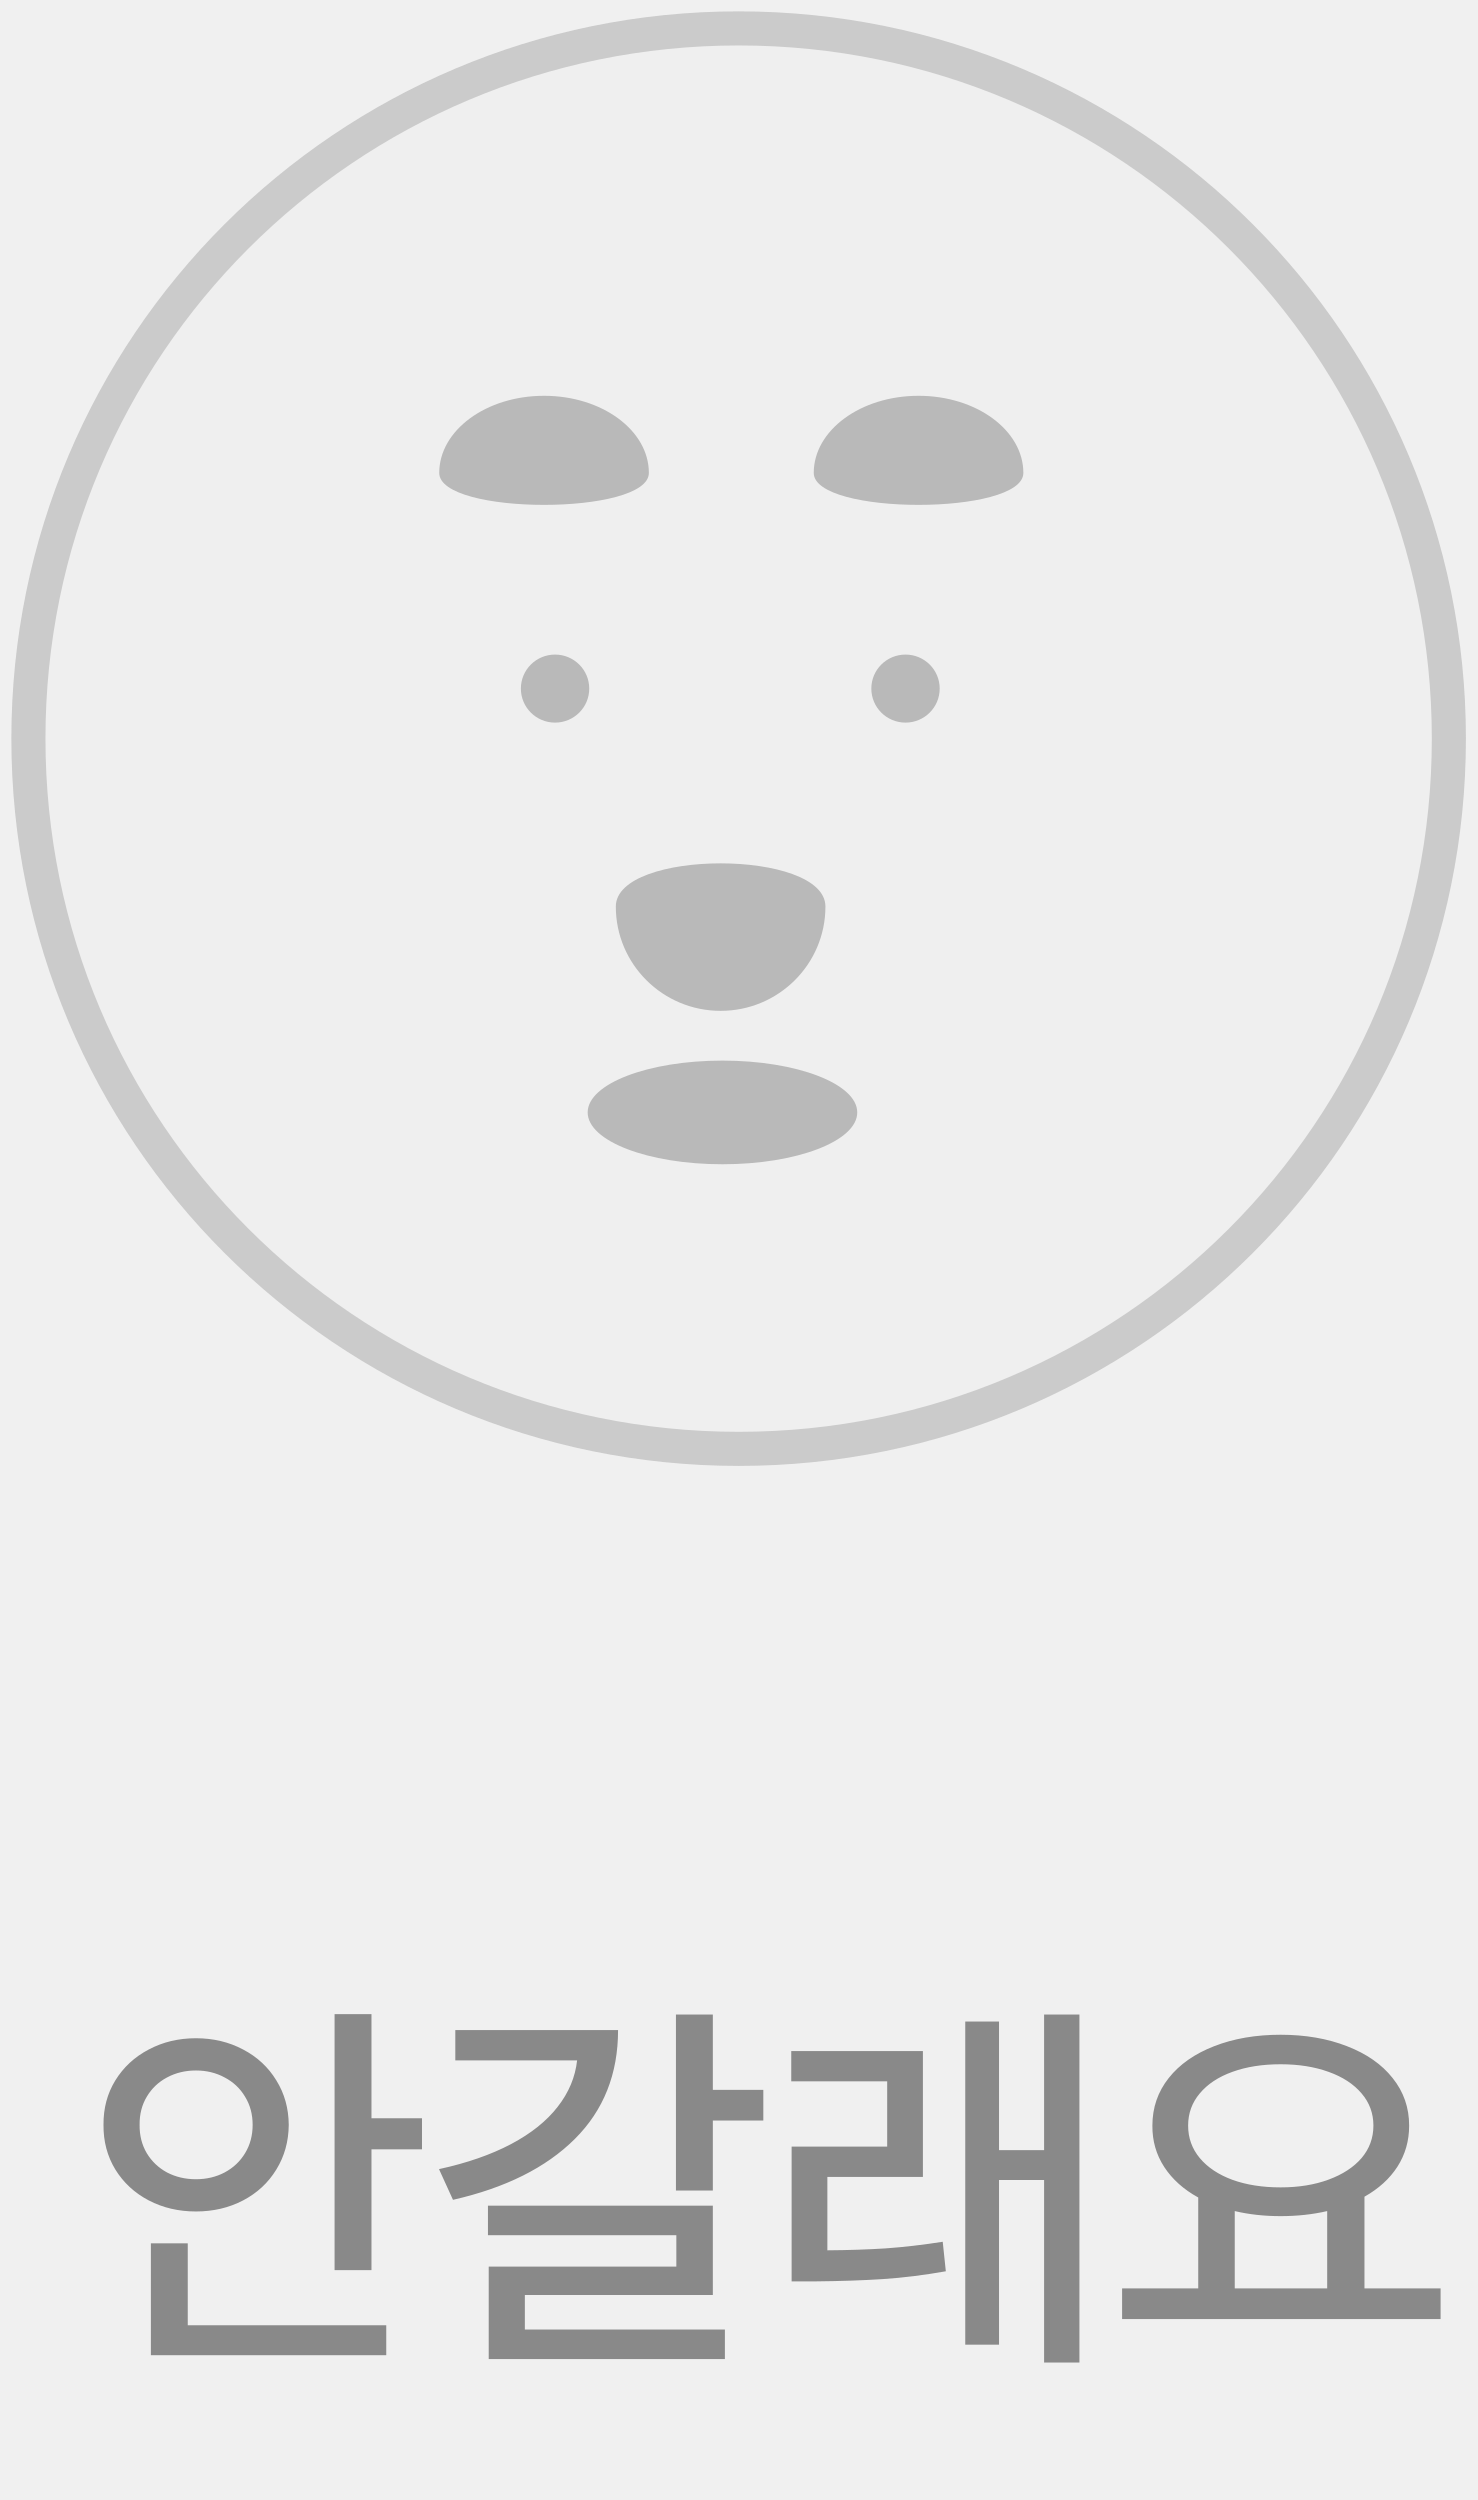
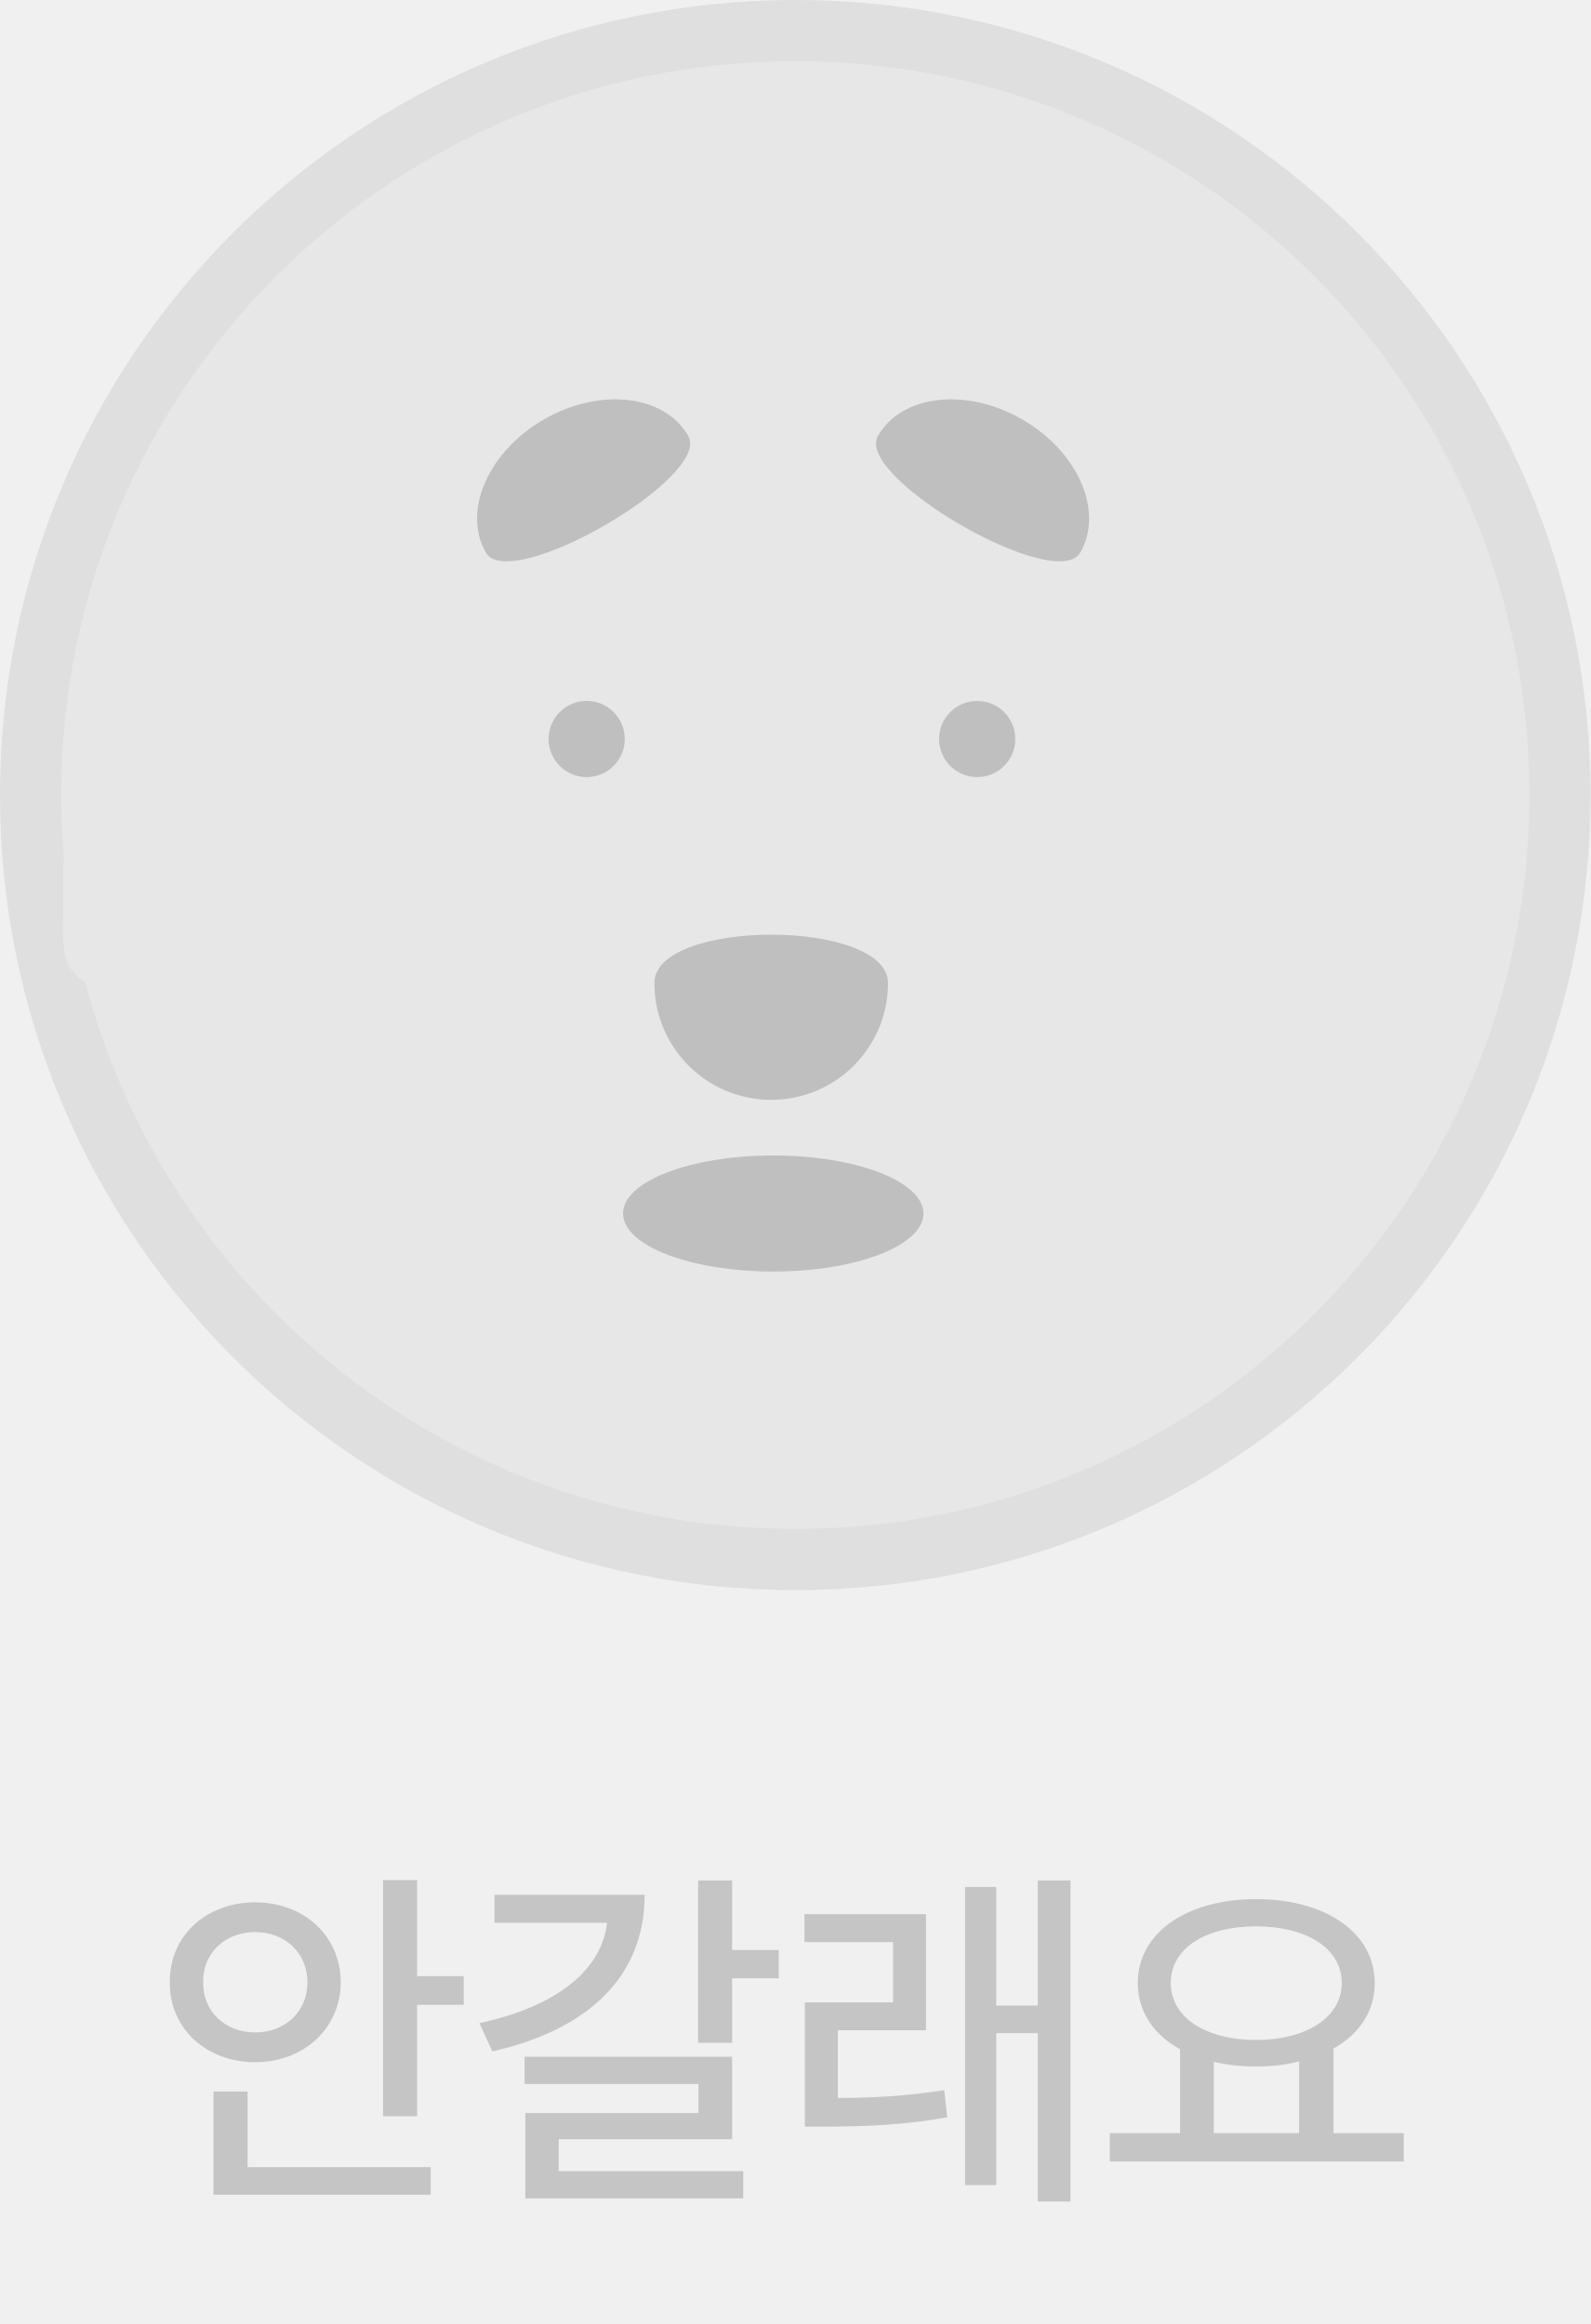
- <svg xmlns="http://www.w3.org/2000/svg" width="52" height="88" viewBox="0 0 52 88" fill="none">
-   <g opacity="0.45" clip-path="url(#clip0_4252_15558)">
-     <path d="M26 51C39.807 51 51 39.807 51 26C51 12.193 39.807 1 26 1C12.193 1 1 12.193 1 26C1 39.807 12.193 51 26 51Z" fill="#EDEDED" stroke="#9D9D9D" stroke-width="1.2" stroke-miterlimit="10" stroke-linecap="round" />
-     <path d="M28.644 16.647C28.644 18.147 36.022 18.147 36.022 16.647C36.022 15.148 34.371 13.932 32.333 13.932C30.295 13.932 28.644 15.148 28.644 16.647Z" fill="#757575" />
-     <path d="M22.84 16.647C22.84 18.147 15.461 18.147 15.461 16.647C15.461 15.148 17.113 13.932 19.151 13.932C21.189 13.932 22.84 15.148 22.84 16.647Z" fill="#757575" />
-     <path d="M3.251 27.337C2.923 27.9 3.002 28.5 3.006 29.12C3.01 29.739 2.947 30.357 3.044 30.956C3.164 31.686 3.847 32.166 4.579 32.017C4.904 31.951 5.17 31.762 5.42 31.554C5.439 31.539 5.682 31.36 5.676 31.333L5.595 31.394C5.642 31.36 5.692 31.324 5.739 31.29C5.811 31.239 5.883 31.188 5.957 31.137C6.447 30.793 6.921 30.438 7.384 30.06C7.405 30.043 7.599 29.904 7.439 30.015C7.487 29.981 7.534 29.947 7.586 29.915C7.637 29.883 7.684 29.858 7.732 29.828C7.899 29.72 7.618 29.856 7.728 29.828C7.811 29.807 7.527 29.815 7.51 29.809C7.477 29.8 7.233 29.616 7.329 29.722C7.31 29.701 7.227 29.556 7.29 29.679C7.324 29.745 7.362 29.809 7.398 29.875C7.635 30.332 7.889 30.808 8.176 31.235C8.462 31.662 8.726 32.213 9.201 32.489C10.049 32.978 10.73 32.034 11.083 31.39C11.222 31.137 11.341 30.874 11.423 30.599C11.457 30.482 11.488 30.363 11.525 30.245C11.541 30.196 11.552 30.136 11.579 30.09C11.417 30.357 11.761 29.904 11.539 30.16C11.831 29.824 11.896 29.284 11.539 28.959C11.218 28.666 10.643 28.6 10.332 28.959C10.123 29.201 9.99 29.458 9.889 29.762C9.855 29.868 9.827 29.975 9.796 30.083C9.779 30.145 9.76 30.208 9.741 30.27L9.721 30.328C9.692 30.402 9.692 30.404 9.721 30.336C9.745 30.279 9.747 30.272 9.728 30.31C9.717 30.332 9.705 30.355 9.692 30.378C9.669 30.421 9.647 30.463 9.624 30.506C9.573 30.6 9.519 30.695 9.462 30.787C9.432 30.835 9.4 30.882 9.37 30.929C9.284 31.059 9.432 30.88 9.362 30.94C9.324 30.973 9.29 31.016 9.256 31.052C9.146 31.175 9.392 30.969 9.25 31.048H10.111C9.967 30.976 10.153 31.091 10.146 31.093C10.134 31.093 10.06 31.01 10.062 31.012C10.045 30.995 9.996 30.916 10.051 31.001C10.115 31.099 10.041 30.98 10.026 30.956C9.937 30.818 9.857 30.672 9.762 30.536C9.521 30.192 9.339 29.822 9.128 29.46C8.95 29.154 8.794 28.806 8.555 28.544C8.208 28.162 7.673 28.038 7.191 28.223C6.752 28.391 6.399 28.676 6.043 28.974C5.982 29.025 5.921 29.075 5.862 29.125C5.743 29.226 5.874 29.12 5.893 29.105C5.847 29.142 5.796 29.177 5.748 29.21C5.557 29.35 5.363 29.486 5.17 29.622C4.976 29.758 4.788 29.89 4.604 30.032C4.524 30.092 4.448 30.157 4.373 30.223C4.338 30.253 4.302 30.283 4.268 30.313C4.151 30.417 4.329 30.287 4.247 30.332C4.223 30.346 4.183 30.368 4.16 30.387C4.242 30.313 4.27 30.359 4.187 30.374C4.348 30.344 4.494 30.37 4.615 30.489C4.665 30.536 4.684 30.589 4.716 30.646C4.779 30.755 4.729 30.678 4.716 30.634C4.669 30.457 4.72 30.816 4.712 30.584C4.699 30.115 4.716 29.641 4.714 29.173C4.714 28.956 4.695 28.738 4.691 28.519C4.691 28.423 4.691 28.327 4.701 28.228C4.688 28.402 4.693 28.291 4.707 28.247C4.756 28.077 4.631 28.366 4.727 28.202C4.951 27.817 4.83 27.254 4.422 27.039C4.014 26.823 3.492 26.933 3.253 27.343L3.251 27.337Z" fill="#EDEDED" />
-     <path d="M38.603 28.455C38.713 28.874 38.785 29.286 38.971 29.68C39.042 29.831 39.133 29.971 39.218 30.115C39.264 30.192 39.309 30.27 39.347 30.351C39.294 30.236 39.345 30.364 39.359 30.415C39.492 30.921 39.55 31.442 39.884 31.871C40.403 32.538 41.296 32.547 41.89 31.971C42.289 31.584 42.536 31.053 42.771 30.561C42.932 30.221 43.08 29.881 43.207 29.526C43.207 29.522 43.259 29.397 43.226 29.473C43.188 29.558 43.266 29.395 43.276 29.374C43.331 29.254 43.382 29.129 43.429 29.002C43.441 28.972 43.452 28.942 43.464 28.91C43.471 28.891 43.524 28.753 43.481 28.857C43.437 28.961 43.492 28.84 43.505 28.814C43.538 28.749 43.623 28.689 43.49 28.827L42.887 29.076C42.9 29.076 42.68 29.036 42.765 29.061C42.851 29.085 42.651 29.006 42.663 29.012C42.788 29.074 42.685 29.052 42.644 28.978C42.663 29.014 42.724 29.05 42.754 29.08C42.771 29.099 42.788 29.121 42.807 29.138C42.881 29.204 42.72 29.006 42.775 29.095C42.9 29.301 43.025 29.497 43.132 29.714C43.217 29.89 43.293 30.071 43.38 30.247C43.539 30.562 43.756 30.842 43.931 31.148C43.948 31.178 43.963 31.216 43.984 31.244C44.029 31.305 43.944 31.165 43.948 31.155C43.938 31.178 44.001 31.289 44.01 31.316C44.09 31.512 44.164 31.69 44.293 31.858C44.614 32.27 45.183 32.472 45.682 32.262C46.1 32.086 46.299 31.747 46.445 31.335C46.458 31.299 46.515 31.135 46.472 31.246C46.502 31.169 46.542 31.093 46.578 31.017C46.671 30.81 46.768 30.6 46.823 30.379C46.87 30.185 46.891 29.983 46.95 29.79C46.961 29.754 46.975 29.72 46.984 29.684C46.961 29.754 46.938 29.779 46.984 29.697C47.024 29.624 47.062 29.55 47.104 29.478C47.318 29.089 47.5 28.683 47.489 28.23C47.477 27.777 47.105 27.359 46.635 27.38C46.164 27.401 45.768 27.754 45.781 28.23C45.787 28.442 45.851 28.079 45.787 28.277C45.775 28.309 45.696 28.519 45.779 28.336C45.72 28.466 45.646 28.589 45.578 28.713C45.403 29.036 45.291 29.357 45.221 29.714C45.189 29.883 45.153 30.049 45.086 30.207C45.149 30.054 45.037 30.305 45.035 30.309C44.982 30.426 44.929 30.545 44.881 30.666C44.853 30.736 44.824 30.808 44.803 30.881C44.752 31.061 44.908 30.753 44.802 30.891C44.925 30.732 44.988 30.729 45.194 30.698C45.308 30.64 45.413 30.643 45.508 30.71C45.578 30.747 45.635 30.8 45.676 30.866C45.697 30.855 45.504 30.625 45.661 30.861C45.633 30.817 45.618 30.749 45.599 30.7C45.53 30.528 45.46 30.37 45.365 30.213C45.196 29.932 44.997 29.665 44.851 29.371C44.663 28.995 44.513 28.602 44.27 28.258C43.858 27.677 42.98 26.966 42.289 27.624C42.033 27.867 41.9 28.221 41.79 28.547C41.739 28.7 41.803 28.534 41.809 28.513C41.794 28.579 41.742 28.651 41.714 28.713C41.615 28.931 41.535 29.155 41.458 29.38C41.372 29.622 41.532 29.25 41.412 29.478C41.397 29.509 41.382 29.537 41.367 29.567C41.327 29.646 41.291 29.728 41.253 29.807C41.156 30.011 41.055 30.213 40.943 30.407C40.885 30.508 40.822 30.602 40.757 30.698C40.653 30.857 40.888 30.566 40.757 30.693C40.736 30.713 40.71 30.74 40.689 30.764C40.585 30.891 40.858 30.672 40.723 30.744C40.589 30.815 40.932 30.687 40.786 30.721L40.934 30.7C40.843 30.698 40.877 30.704 41.04 30.717C41.182 30.785 41.215 30.798 41.139 30.757C41.257 30.855 41.283 30.874 41.22 30.815C41.114 30.713 41.3 30.995 41.251 30.851C41.236 30.825 41.22 30.798 41.207 30.77C41.169 30.691 41.179 30.713 41.236 30.84C41.236 30.757 41.167 30.632 41.145 30.551C41.091 30.349 41.063 30.143 41.008 29.941C40.909 29.576 40.7 29.282 40.524 28.955C40.514 28.938 40.425 28.713 40.48 28.87C40.444 28.766 40.416 28.662 40.389 28.555C40.344 28.37 40.308 28.181 40.258 27.996C40.144 27.565 39.643 27.263 39.207 27.403C38.77 27.543 38.489 27.986 38.611 28.449L38.603 28.455Z" fill="#EDEDED" />
-     <path d="M29.055 31.911C29.055 29.883 21.677 29.883 21.677 31.911C21.677 33.939 23.328 35.582 25.366 35.582C27.404 35.582 29.055 33.939 29.055 31.911Z" fill="#757575" />
-     <path d="M19.538 25.436C20.202 25.436 20.741 24.9 20.741 24.238C20.741 23.577 20.202 23.041 19.538 23.041C18.873 23.041 18.335 23.577 18.335 24.238C18.335 24.9 18.873 25.436 19.538 25.436Z" fill="#757575" />
-     <path d="M31.874 25.436C32.538 25.436 33.077 24.9 33.077 24.238C33.077 23.577 32.538 23.041 31.874 23.041C31.209 23.041 30.671 23.577 30.671 24.238C30.671 24.9 31.209 25.436 31.874 25.436Z" fill="#757575" />
-     <path d="M25.431 40.982C28.051 40.982 30.175 40.165 30.175 39.157C30.175 38.15 28.051 37.333 25.431 37.333C22.81 37.333 20.686 38.15 20.686 39.157C20.686 40.165 22.81 40.982 25.431 40.982Z" fill="#757575" />
+ <svg xmlns="http://www.w3.org/2000/svg" width="52" height="76" viewBox="0 0 52 76" fill="none">
+   <g opacity="0.4">
+     <path d="M26 51C39.807 51 51 39.807 51 26C51 12.193 39.807 1 26 1C12.193 1 1 12.193 1 26C1 39.807 12.193 51 26 51Z" fill="#D9D9D9" stroke="#C5C5C5" stroke-width="2" stroke-miterlimit="10" stroke-linecap="round" />
+     <path d="M28.703 14.254C27.923 15.604 34.536 19.422 35.316 18.072C36.096 16.721 35.248 14.771 33.421 13.717C31.595 12.662 29.482 12.903 28.703 14.254Z" fill="#757575" />
+     <path d="M22.5 14.254C23.279 15.604 16.666 19.423 15.886 18.072C15.107 16.721 15.954 14.772 17.781 13.717C19.608 12.662 21.72 12.903 22.5 14.254Z" fill="#757575" />
+     <path d="M29.031 32.148C29.031 30.039 21.395 30.039 21.395 32.148C21.395 34.258 23.103 35.967 25.213 35.967C27.322 35.967 29.031 34.258 29.031 32.148Z" fill="#757575" />
+     <path d="M19.18 25.412C19.868 25.412 20.425 24.855 20.425 24.167C20.425 23.479 19.868 22.922 19.18 22.922C18.492 22.922 17.935 23.479 17.935 24.167C17.935 24.855 18.492 25.412 19.18 25.412Z" fill="#757575" />
+     <path d="M31.947 25.412C32.635 25.412 33.193 24.855 33.193 24.167C33.193 23.479 32.635 22.922 31.947 22.922C31.26 22.922 30.702 23.479 30.702 24.167C30.702 24.855 31.26 25.412 31.947 25.412Z" fill="#757575" />
+     <path d="M25.279 41.582C27.991 41.582 30.19 40.732 30.19 39.684C30.19 38.637 27.991 37.787 25.279 37.787C22.568 37.787 20.369 38.637 20.369 39.684C20.369 40.732 22.568 41.582 25.279 41.582Z" fill="#757575" />
+     <path d="M38.912 28.553C39.026 28.989 39.101 29.417 39.293 29.828C39.366 29.985 39.46 30.13 39.548 30.28C39.596 30.36 39.643 30.441 39.682 30.525C39.627 30.405 39.68 30.539 39.694 30.592C39.831 31.118 39.892 31.66 40.238 32.106C40.774 32.8 41.699 32.809 42.314 32.21C42.727 31.808 42.982 31.256 43.225 30.743C43.392 30.39 43.545 30.036 43.677 29.667C43.677 29.663 43.73 29.533 43.697 29.612C43.657 29.7 43.738 29.531 43.748 29.51C43.805 29.384 43.858 29.254 43.907 29.123C43.919 29.091 43.931 29.06 43.942 29.026C43.95 29.007 44.005 28.863 43.96 28.971C43.915 29.079 43.972 28.954 43.986 28.926C44.019 28.86 44.107 28.797 43.97 28.94L43.345 29.199C43.359 29.199 43.131 29.158 43.219 29.184C43.308 29.209 43.102 29.127 43.113 29.133C43.243 29.197 43.137 29.174 43.094 29.097C43.113 29.134 43.176 29.172 43.208 29.203C43.225 29.223 43.243 29.247 43.263 29.264C43.339 29.333 43.172 29.127 43.229 29.219C43.359 29.433 43.489 29.637 43.599 29.863C43.687 30.046 43.766 30.234 43.856 30.417C44.021 30.745 44.245 31.036 44.425 31.354C44.443 31.385 44.459 31.425 44.48 31.454C44.528 31.517 44.439 31.372 44.443 31.362C44.433 31.385 44.498 31.501 44.508 31.529C44.59 31.733 44.667 31.918 44.801 32.093C45.133 32.521 45.722 32.731 46.238 32.513C46.67 32.33 46.877 31.977 47.028 31.548C47.042 31.511 47.101 31.34 47.055 31.456C47.087 31.376 47.128 31.297 47.165 31.218C47.262 31.002 47.362 30.784 47.419 30.555C47.468 30.352 47.489 30.142 47.55 29.942C47.562 29.904 47.576 29.869 47.586 29.832C47.562 29.904 47.539 29.93 47.586 29.846C47.627 29.769 47.666 29.692 47.709 29.618C47.931 29.213 48.12 28.791 48.108 28.319C48.096 27.848 47.711 27.414 47.224 27.436C46.737 27.457 46.327 27.825 46.34 28.319C46.346 28.539 46.413 28.162 46.346 28.369C46.335 28.402 46.252 28.62 46.339 28.429C46.278 28.565 46.201 28.693 46.13 28.822C45.95 29.158 45.834 29.492 45.761 29.863C45.728 30.038 45.69 30.211 45.622 30.376C45.686 30.217 45.571 30.478 45.569 30.482C45.514 30.604 45.459 30.727 45.41 30.853C45.38 30.926 45.351 31 45.329 31.077C45.276 31.264 45.437 30.944 45.327 31.087C45.455 30.922 45.52 30.918 45.734 30.887C45.851 30.826 45.959 30.83 46.058 30.898C46.13 30.938 46.189 30.993 46.232 31.061C46.254 31.049 46.054 30.81 46.217 31.055C46.187 31.01 46.172 30.94 46.152 30.889C46.081 30.71 46.008 30.545 45.91 30.382C45.736 30.089 45.529 29.812 45.378 29.506C45.184 29.115 45.028 28.706 44.777 28.349C44.351 27.744 43.441 27.005 42.727 27.689C42.461 27.942 42.324 28.31 42.21 28.649C42.157 28.808 42.224 28.636 42.23 28.614C42.214 28.683 42.161 28.757 42.131 28.822C42.029 29.048 41.947 29.282 41.866 29.516C41.778 29.767 41.943 29.38 41.819 29.618C41.803 29.649 41.788 29.679 41.772 29.71C41.731 29.793 41.693 29.877 41.654 29.959C41.554 30.172 41.45 30.382 41.334 30.584C41.273 30.688 41.208 30.786 41.141 30.887C41.033 31.052 41.277 30.749 41.141 30.881C41.12 30.902 41.092 30.93 41.071 30.955C40.963 31.087 41.245 30.859 41.106 30.934C40.967 31.008 41.322 30.875 41.171 30.91L41.324 30.889C41.23 30.887 41.265 30.892 41.434 30.906C41.581 30.977 41.615 30.991 41.536 30.947C41.658 31.049 41.685 31.069 41.621 31.008C41.511 30.902 41.703 31.195 41.652 31.046C41.636 31.018 41.621 30.991 41.607 30.961C41.568 30.879 41.578 30.902 41.636 31.034C41.636 30.947 41.566 30.818 41.542 30.733C41.487 30.523 41.458 30.309 41.401 30.099C41.299 29.72 41.083 29.413 40.9 29.074C40.89 29.056 40.798 28.822 40.855 28.985C40.817 28.877 40.788 28.769 40.76 28.657C40.713 28.465 40.676 28.268 40.625 28.076C40.507 27.628 39.989 27.314 39.537 27.459C39.085 27.605 38.794 28.066 38.92 28.547L38.912 28.553Z" fill="#D9D9D9" />
+     <path d="M2.325 27.39C1.985 27.976 2.068 28.6 2.072 29.244C2.076 29.889 2.011 30.531 2.111 31.154C2.235 31.914 2.942 32.413 3.7 32.257C4.036 32.189 4.311 31.992 4.57 31.776C4.59 31.761 4.841 31.574 4.835 31.546L4.751 31.609C4.8 31.574 4.851 31.537 4.9 31.501C4.975 31.448 5.049 31.395 5.126 31.342C5.633 30.985 6.124 30.615 6.603 30.223C6.625 30.205 6.825 30.06 6.66 30.175C6.709 30.14 6.758 30.105 6.811 30.071C6.864 30.038 6.913 30.012 6.962 29.981C7.135 29.869 6.845 30.011 6.958 29.981C7.045 29.959 6.75 29.967 6.733 29.961C6.699 29.952 6.446 29.761 6.546 29.871C6.526 29.849 6.44 29.698 6.505 29.826C6.54 29.895 6.579 29.961 6.617 30.03C6.862 30.505 7.125 31 7.422 31.444C7.719 31.888 7.992 32.462 8.483 32.748C9.361 33.257 10.066 32.275 10.431 31.605C10.574 31.342 10.698 31.069 10.783 30.782C10.818 30.661 10.849 30.537 10.889 30.415C10.904 30.364 10.916 30.301 10.944 30.254C10.777 30.531 11.132 30.06 10.902 30.327C11.205 29.977 11.272 29.415 10.902 29.078C10.57 28.773 9.975 28.704 9.653 29.078C9.437 29.329 9.3 29.596 9.196 29.912C9.16 30.022 9.131 30.134 9.099 30.246C9.082 30.311 9.062 30.376 9.042 30.441L9.021 30.502C8.991 30.578 8.991 30.58 9.021 30.509C9.046 30.451 9.048 30.443 9.029 30.482C9.017 30.505 9.005 30.529 8.991 30.553C8.968 30.598 8.944 30.641 8.921 30.686C8.868 30.784 8.813 30.883 8.754 30.979C8.722 31.028 8.689 31.077 8.657 31.126C8.569 31.262 8.722 31.075 8.65 31.138C8.61 31.171 8.575 31.216 8.54 31.254C8.426 31.381 8.681 31.167 8.534 31.25H9.425C9.276 31.175 9.469 31.295 9.461 31.297C9.449 31.297 9.372 31.211 9.374 31.212C9.357 31.195 9.306 31.112 9.363 31.201C9.429 31.303 9.353 31.179 9.337 31.154C9.245 31.01 9.162 30.859 9.064 30.718C8.815 30.36 8.626 29.975 8.408 29.598C8.223 29.28 8.062 28.918 7.815 28.645C7.455 28.249 6.901 28.119 6.403 28.311C5.949 28.486 5.584 28.783 5.214 29.093C5.151 29.146 5.089 29.197 5.028 29.25C4.904 29.355 5.04 29.244 5.059 29.229C5.012 29.268 4.959 29.303 4.91 29.339C4.711 29.484 4.511 29.625 4.311 29.767C4.11 29.908 3.916 30.046 3.725 30.193C3.643 30.256 3.564 30.323 3.486 30.392C3.451 30.423 3.413 30.454 3.378 30.486C3.256 30.594 3.441 30.458 3.356 30.505C3.331 30.519 3.289 30.543 3.266 30.562C3.35 30.486 3.38 30.533 3.293 30.549C3.46 30.517 3.612 30.545 3.737 30.669C3.788 30.718 3.808 30.773 3.841 30.831C3.906 30.945 3.855 30.865 3.841 30.82C3.792 30.635 3.845 31.008 3.837 30.767C3.824 30.28 3.841 29.787 3.839 29.299C3.839 29.074 3.82 28.848 3.816 28.62C3.816 28.52 3.816 28.42 3.826 28.317C3.812 28.498 3.818 28.382 3.832 28.337C3.883 28.16 3.753 28.461 3.853 28.29C4.085 27.889 3.959 27.304 3.537 27.08C3.115 26.856 2.575 26.97 2.327 27.396L2.325 27.39Z" fill="#D9D9D9" />
  </g>
-   <path d="M13.076 74.562H14.854V75.656H13.076V79.908H11.777V70.898H13.076V74.562ZM3.643 74.795C3.638 74.212 3.777 73.69 4.06 73.23C4.347 72.765 4.739 72.402 5.235 72.143C5.732 71.878 6.286 71.746 6.896 71.746C7.507 71.746 8.061 71.878 8.558 72.143C9.054 72.402 9.444 72.765 9.727 73.23C10.014 73.69 10.159 74.212 10.164 74.795C10.159 75.378 10.014 75.902 9.727 76.367C9.444 76.832 9.054 77.194 8.558 77.454C8.061 77.714 7.507 77.844 6.896 77.844C6.286 77.844 5.732 77.714 5.235 77.454C4.739 77.194 4.347 76.832 4.06 76.367C3.777 75.902 3.638 75.378 3.643 74.795ZM4.914 74.795C4.91 75.169 4.994 75.501 5.167 75.793C5.34 76.08 5.577 76.306 5.878 76.47C6.183 76.629 6.523 76.709 6.896 76.709C7.27 76.709 7.607 76.629 7.908 76.47C8.214 76.306 8.453 76.08 8.626 75.793C8.804 75.501 8.893 75.169 8.893 74.795C8.893 74.421 8.804 74.091 8.626 73.804C8.453 73.512 8.214 73.287 7.908 73.127C7.607 72.963 7.27 72.881 6.896 72.881C6.523 72.881 6.183 72.963 5.878 73.127C5.577 73.287 5.34 73.512 5.167 73.804C4.994 74.091 4.91 74.421 4.914 74.795ZM5.311 78.965H6.609V81.85H13.596V82.902H5.311V78.965ZM25.092 73.564H26.869V74.644H25.092V77.106H23.793V70.912H25.092V73.564ZM15.453 76.353C16.438 76.139 17.283 75.845 17.989 75.472C18.696 75.098 19.242 74.66 19.63 74.159C20.022 73.658 20.25 73.113 20.314 72.525H16.027V71.459H21.756C21.756 73.004 21.248 74.282 20.231 75.294C19.22 76.301 17.791 77.014 15.945 77.434L15.453 76.353ZM17.176 77.639H25.092V80.783H18.475V82H25.516V83.039H17.203V79.785H23.807V78.678H17.176V77.639ZM32.486 76.627H29.123V79.211C29.852 79.206 30.538 79.184 31.181 79.143C31.823 79.097 32.491 79.019 33.184 78.91L33.293 79.949C32.518 80.086 31.785 80.177 31.092 80.223C30.404 80.268 29.606 80.296 28.699 80.305H27.865V75.561H31.229V73.264H27.852V72.197H32.486V76.627ZM33.977 71.158H35.166V75.684H36.752V70.912H37.996V83.162H36.752V76.736H35.166V82.533H33.977V71.158ZM50.709 81.631H39.498V80.551H42.178V77.352C41.663 77.069 41.264 76.711 40.981 76.278C40.699 75.845 40.56 75.36 40.564 74.822C40.564 74.189 40.756 73.63 41.139 73.147C41.521 72.664 42.055 72.291 42.738 72.026C43.426 71.757 44.206 71.623 45.076 71.623C45.947 71.623 46.726 71.757 47.414 72.026C48.102 72.291 48.638 72.664 49.02 73.147C49.408 73.63 49.602 74.189 49.602 74.822C49.602 75.356 49.465 75.836 49.191 76.265C48.918 76.689 48.531 77.042 48.029 77.324V80.551H50.709V81.631ZM41.822 74.822C41.822 75.255 41.959 75.636 42.232 75.964C42.506 76.292 42.889 76.547 43.381 76.73C43.873 76.907 44.438 76.996 45.076 76.996C45.71 76.996 46.272 76.905 46.765 76.723C47.261 76.54 47.649 76.287 47.927 75.964C48.205 75.636 48.344 75.255 48.344 74.822C48.344 74.389 48.205 74.011 47.927 73.688C47.649 73.359 47.261 73.106 46.765 72.929C46.272 72.751 45.71 72.662 45.076 72.662C44.438 72.662 43.873 72.751 43.381 72.929C42.889 73.106 42.506 73.359 42.232 73.688C41.959 74.011 41.822 74.389 41.822 74.822ZM46.717 80.551V77.83C46.206 77.949 45.66 78.008 45.076 78.008C44.502 78.008 43.964 77.949 43.463 77.83V80.551H46.717Z" fill="#898989" />
-   <defs>
-     <clipPath id="clip0_4252_15558">
-       <rect width="52" height="52" fill="white" />
-     </clipPath>
-   </defs>
+   <path d="M13.637 61.484V64.625H15.16V65.562H13.637V69.207H12.523V61.484H13.637ZM14.082 70.871V71.773H6.98V68.398H8.094V70.871H14.082ZM8.34 62.211C9.922 62.211 11.129 63.289 11.141 64.824C11.129 66.348 9.922 67.438 8.34 67.438C6.758 67.438 5.539 66.348 5.551 64.824C5.539 63.289 6.758 62.211 8.34 62.211ZM8.34 63.184C7.379 63.184 6.629 63.852 6.641 64.824C6.629 65.797 7.379 66.465 8.34 66.465C9.312 66.465 10.051 65.797 10.051 64.824C10.051 63.852 9.312 63.184 8.34 63.184ZM23.936 61.496V63.77H25.459V64.695H23.936V66.805H22.823V61.496H23.936ZM21.076 61.965C21.076 64.66 19.201 66.383 16.096 67.086L15.674 66.16C18.252 65.609 19.682 64.385 19.846 62.879H16.166V61.965H21.076ZM23.936 67.262V69.957H18.264V71H24.299V71.891H17.174V69.102H22.834V68.152H17.151V67.262H23.936ZM30.274 62.598V66.394H27.391V68.609C28.534 68.603 29.612 68.551 30.872 68.352L30.965 69.242C29.5 69.5 28.34 69.535 27.028 69.547H26.313V65.481H29.196V63.512H26.301V62.598H30.274ZM34.997 61.496V71.996H33.93V66.488H32.571V71.457H31.551V61.707H32.571V65.586H33.93V61.496H34.997ZM45.893 69.758V70.684H36.284V69.758H38.581V67.016C37.719 66.541 37.198 65.785 37.198 64.848C37.198 63.195 38.815 62.105 41.065 62.105C43.327 62.105 44.944 63.195 44.944 64.848C44.944 65.773 44.44 66.518 43.596 66.992V69.758H45.893ZM41.065 62.996C39.413 62.996 38.276 63.711 38.276 64.848C38.276 65.973 39.413 66.711 41.065 66.711C42.706 66.711 43.866 65.973 43.866 64.848C43.866 63.711 42.706 62.996 41.065 62.996ZM39.682 69.758H42.471V67.414C42.044 67.525 41.569 67.578 41.065 67.578C40.573 67.578 40.104 67.525 39.682 67.426V69.758Z" fill="#C5C5C5" />
</svg>
